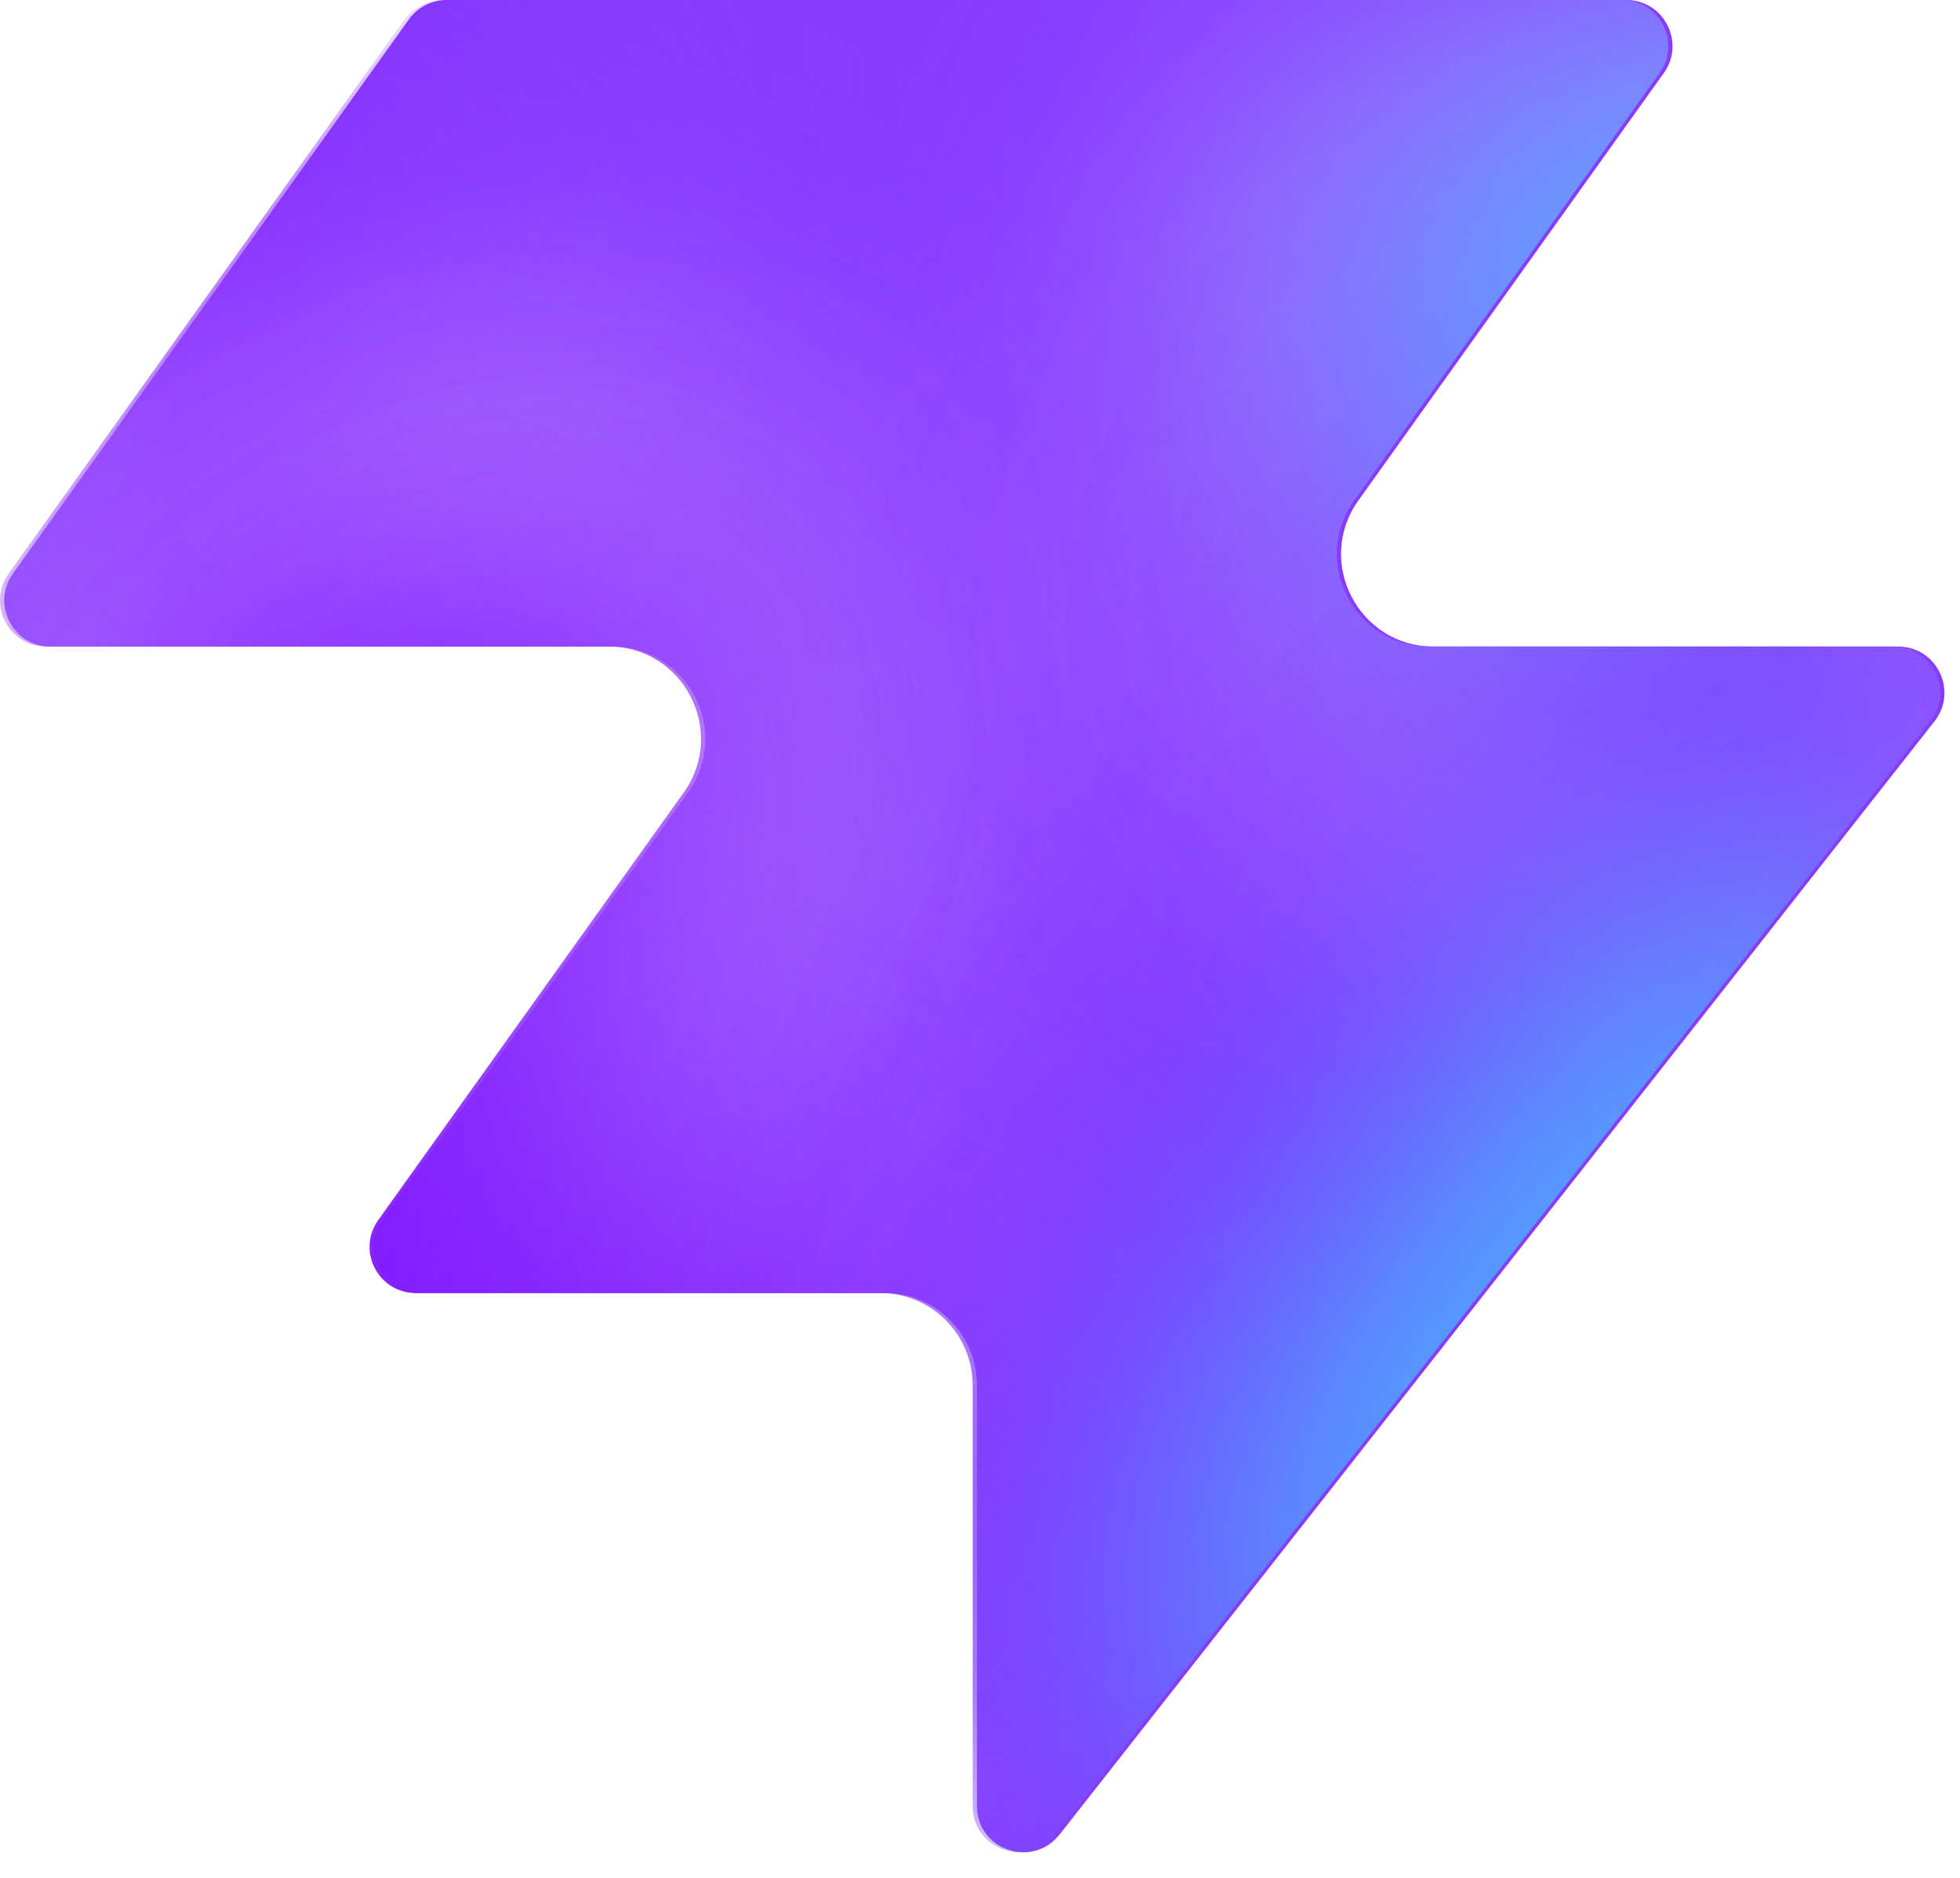
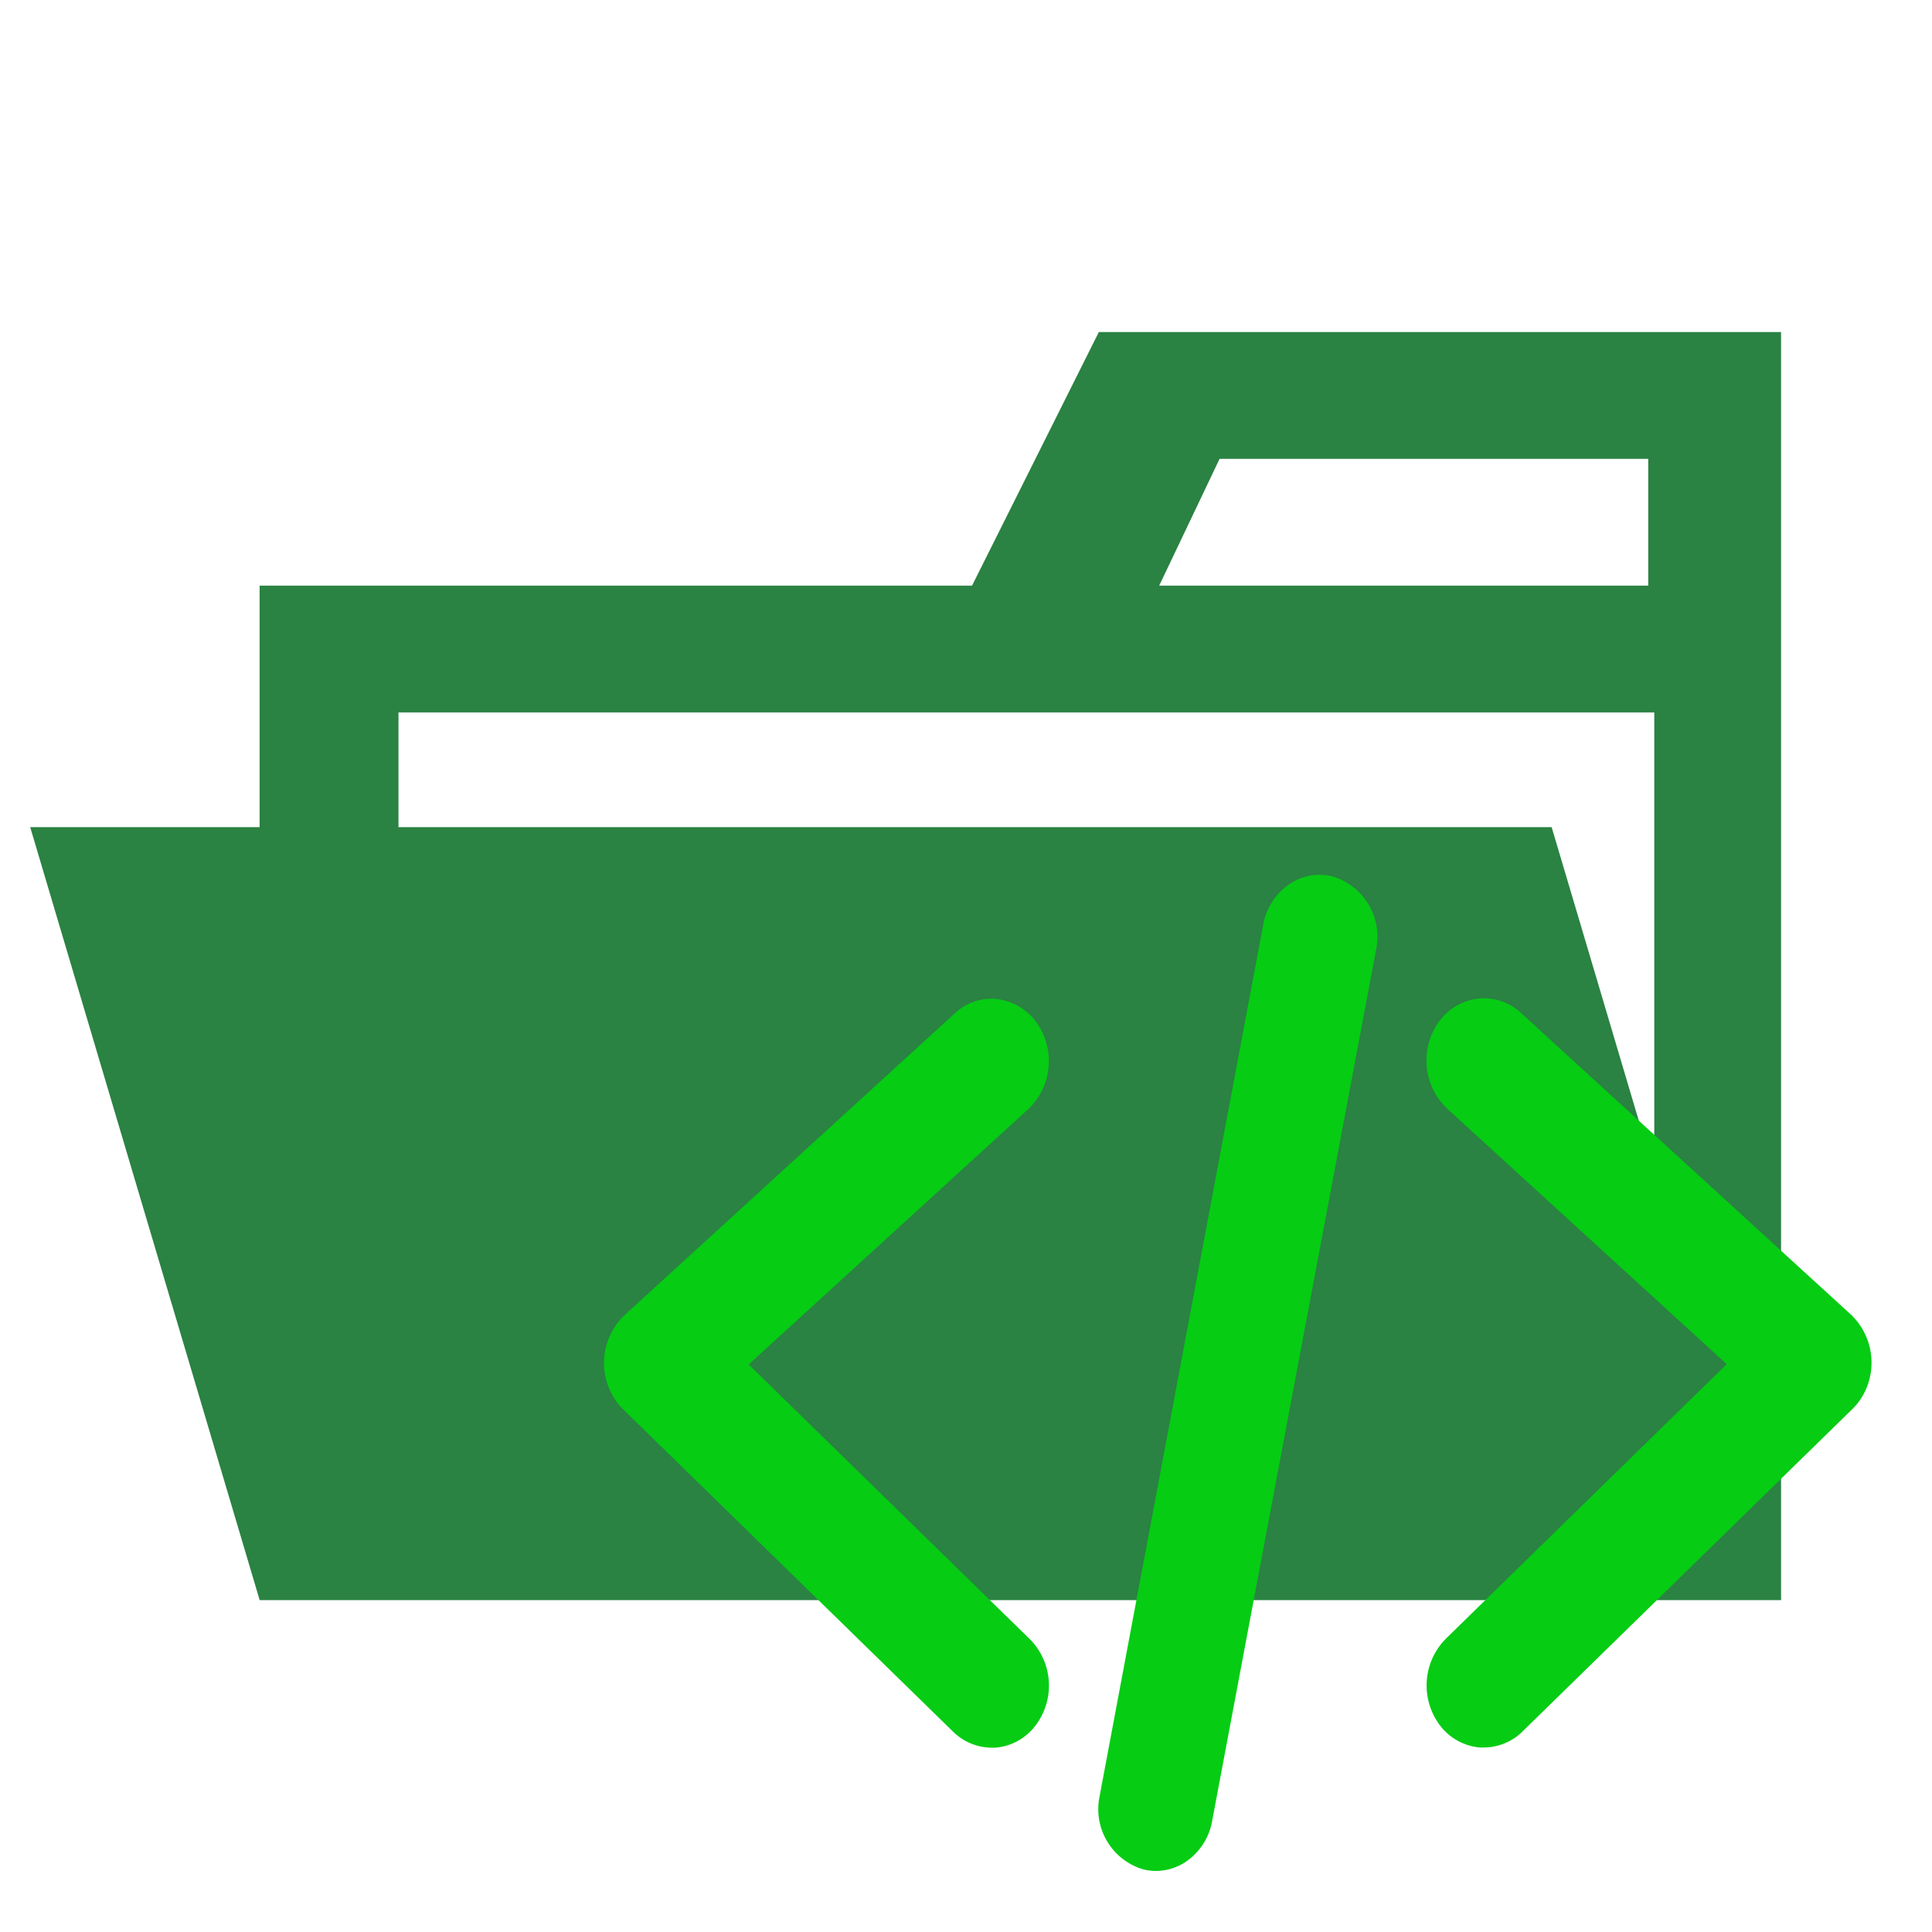
- <svg xmlns="http://www.w3.org/2000/svg" width="48" height="46" fill="none" viewBox="0 0 48 46">
-   <path fill="#863bff" d="M25.946 44.938c-.664.845-2.021.375-2.021-.698V33.937a2.26 2.26 0 0 0-2.262-2.262H10.287c-.92 0-1.456-1.04-.92-1.788l7.48-10.471c1.07-1.497 0-3.578-1.842-3.578H1.237c-.92 0-1.456-1.04-.92-1.788L10.013.474c.214-.297.556-.474.92-.474h28.894c.92 0 1.456 1.04.92 1.788l-7.48 10.471c-1.07 1.498 0 3.579 1.842 3.579h11.377c.943 0 1.473 1.088.89 1.83L25.947 44.94z" style="fill:#863bff;fill:color(display-p3 .525 .23 1);fill-opacity:1" />
-   <mask id="a" width="48" height="46" x="0" y="0" maskUnits="userSpaceOnUse" style="mask-type:alpha">
-     <path fill="#000" d="M25.842 44.938c-.664.844-2.021.375-2.021-.698V33.937a2.26 2.26 0 0 0-2.262-2.262H10.183c-.92 0-1.456-1.04-.92-1.788l7.48-10.471c1.07-1.498 0-3.579-1.842-3.579H1.133c-.92 0-1.456-1.04-.92-1.787L9.91.473c.214-.297.556-.474.92-.474h28.894c.92 0 1.456 1.04.92 1.788l-7.48 10.471c-1.07 1.498 0 3.578 1.842 3.578h11.377c.943 0 1.473 1.088.89 1.832L25.843 44.94z" style="fill:#000;fill-opacity:1" />
-   </mask>
-   <g mask="url(#a)">
-     <g filter="url(#b)">
-       <ellipse cx="5.508" cy="14.704" fill="#ede6ff" rx="5.508" ry="14.704" style="fill:#ede6ff;fill:color(display-p3 .927 .903 1);fill-opacity:1" transform="matrix(.00324 1 1 -.00324 -4.47 31.516)" />
-     </g>
-     <g filter="url(#c)">
-       <ellipse cx="10.399" cy="29.851" fill="#ede6ff" rx="10.399" ry="29.851" style="fill:#ede6ff;fill:color(display-p3 .927 .903 1);fill-opacity:1" transform="matrix(.00324 1 1 -.00324 -39.328 7.883)" />
-     </g>
-     <g filter="url(#d)">
-       <ellipse cx="5.508" cy="30.487" fill="#7e14ff" rx="5.508" ry="30.487" style="fill:#7e14ff;fill:color(display-p3 .492 .077 1);fill-opacity:1" transform="rotate(89.814 -25.913 -14.639)scale(1 -1)" />
-     </g>
-     <g filter="url(#e)">
-       <ellipse cx="5.508" cy="30.599" fill="#7e14ff" rx="5.508" ry="30.599" style="fill:#7e14ff;fill:color(display-p3 .492 .077 1);fill-opacity:1" transform="rotate(89.814 -32.644 -3.334)scale(1 -1)" />
-     </g>
-     <g filter="url(#f)">
-       <ellipse cx="5.508" cy="30.599" fill="#7e14ff" rx="5.508" ry="30.599" style="fill:#7e14ff;fill:color(display-p3 .492 .077 1);fill-opacity:1" transform="matrix(.00324 1 1 -.00324 -34.34 30.47)" />
-     </g>
-     <g filter="url(#g)">
-       <ellipse cx="14.072" cy="22.078" fill="#ede6ff" rx="14.072" ry="22.078" style="fill:#ede6ff;fill:color(display-p3 .927 .903 1);fill-opacity:1" transform="rotate(93.35 24.506 48.493)scale(-1 1)" />
-     </g>
-     <g filter="url(#h)">
-       <ellipse cx="3.47" cy="21.501" fill="#7e14ff" rx="3.47" ry="21.501" style="fill:#7e14ff;fill:color(display-p3 .492 .077 1);fill-opacity:1" transform="rotate(89.009 28.708 47.59)scale(-1 1)" />
-     </g>
-     <g filter="url(#i)">
-       <ellipse cx="3.47" cy="21.501" fill="#7e14ff" rx="3.47" ry="21.501" style="fill:#7e14ff;fill:color(display-p3 .492 .077 1);fill-opacity:1" transform="rotate(89.009 28.708 47.59)scale(-1 1)" />
-     </g>
-     <g filter="url(#j)">
-       <ellipse cx=".387" cy="8.972" fill="#7e14ff" rx="4.407" ry="29.108" style="fill:#7e14ff;fill:color(display-p3 .492 .077 1);fill-opacity:1" transform="rotate(39.51 .387 8.972)" />
-     </g>
-     <g filter="url(#k)">
-       <ellipse cx="47.523" cy="-6.092" fill="#7e14ff" rx="4.407" ry="29.108" style="fill:#7e14ff;fill:color(display-p3 .492 .077 1);fill-opacity:1" transform="rotate(37.892 47.523 -6.092)" />
-     </g>
-     <g filter="url(#l)">
-       <ellipse cx="41.412" cy="6.333" fill="#47bfff" rx="5.971" ry="9.665" style="fill:#47bfff;fill:color(display-p3 .28 .748 1);fill-opacity:1" transform="rotate(37.892 41.412 6.333)" />
-     </g>
-     <g filter="url(#m)">
-       <ellipse cx="-1.879" cy="38.332" fill="#7e14ff" rx="4.407" ry="29.108" style="fill:#7e14ff;fill:color(display-p3 .492 .077 1);fill-opacity:1" transform="rotate(37.892 -1.88 38.332)" />
-     </g>
-     <g filter="url(#n)">
-       <ellipse cx="-1.879" cy="38.332" fill="#7e14ff" rx="4.407" ry="29.108" style="fill:#7e14ff;fill:color(display-p3 .492 .077 1);fill-opacity:1" transform="rotate(37.892 -1.88 38.332)" />
-     </g>
-     <g filter="url(#o)">
-       <ellipse cx="35.651" cy="29.907" fill="#7e14ff" rx="4.407" ry="29.108" style="fill:#7e14ff;fill:color(display-p3 .492 .077 1);fill-opacity:1" transform="rotate(37.892 35.651 29.907)" />
-     </g>
-     <g filter="url(#p)">
-       <ellipse cx="38.418" cy="32.4" fill="#47bfff" rx="5.971" ry="15.297" style="fill:#47bfff;fill:color(display-p3 .28 .748 1);fill-opacity:1" transform="rotate(37.892 38.418 32.4)" />
-     </g>
-   </g>
-   <defs>
-     <filter id="b" width="60.045" height="41.654" x="-19.77" y="16.149" color-interpolation-filters="sRGB" filterUnits="userSpaceOnUse">
-       <feFlood flood-opacity="0" result="BackgroundImageFix" />
-       <feBlend in="SourceGraphic" in2="BackgroundImageFix" result="shape" />
-       <feGaussianBlur result="effect1_foregroundBlur_2002_17158" stdDeviation="7.659" />
-     </filter>
-     <filter id="c" width="90.34" height="51.437" x="-54.613" y="-7.533" color-interpolation-filters="sRGB" filterUnits="userSpaceOnUse">
-       <feFlood flood-opacity="0" result="BackgroundImageFix" />
-       <feBlend in="SourceGraphic" in2="BackgroundImageFix" result="shape" />
-       <feGaussianBlur result="effect1_foregroundBlur_2002_17158" stdDeviation="7.659" />
-     </filter>
-     <filter id="d" width="79.355" height="29.4" x="-49.64" y="2.03" color-interpolation-filters="sRGB" filterUnits="userSpaceOnUse">
-       <feFlood flood-opacity="0" result="BackgroundImageFix" />
-       <feBlend in="SourceGraphic" in2="BackgroundImageFix" result="shape" />
-       <feGaussianBlur result="effect1_foregroundBlur_2002_17158" stdDeviation="4.596" />
-     </filter>
-     <filter id="e" width="79.579" height="29.4" x="-45.045" y="20.029" color-interpolation-filters="sRGB" filterUnits="userSpaceOnUse">
-       <feFlood flood-opacity="0" result="BackgroundImageFix" />
-       <feBlend in="SourceGraphic" in2="BackgroundImageFix" result="shape" />
-       <feGaussianBlur result="effect1_foregroundBlur_2002_17158" stdDeviation="4.596" />
-     </filter>
-     <filter id="f" width="79.579" height="29.4" x="-43.513" y="21.178" color-interpolation-filters="sRGB" filterUnits="userSpaceOnUse">
-       <feFlood flood-opacity="0" result="BackgroundImageFix" />
-       <feBlend in="SourceGraphic" in2="BackgroundImageFix" result="shape" />
-       <feGaussianBlur result="effect1_foregroundBlur_2002_17158" stdDeviation="4.596" />
-     </filter>
-     <filter id="g" width="74.749" height="58.852" x="15.756" y="-17.901" color-interpolation-filters="sRGB" filterUnits="userSpaceOnUse">
-       <feFlood flood-opacity="0" result="BackgroundImageFix" />
-       <feBlend in="SourceGraphic" in2="BackgroundImageFix" result="shape" />
-       <feGaussianBlur result="effect1_foregroundBlur_2002_17158" stdDeviation="7.659" />
-     </filter>
-     <filter id="h" width="61.377" height="25.362" x="23.548" y="2.284" color-interpolation-filters="sRGB" filterUnits="userSpaceOnUse">
-       <feFlood flood-opacity="0" result="BackgroundImageFix" />
-       <feBlend in="SourceGraphic" in2="BackgroundImageFix" result="shape" />
-       <feGaussianBlur result="effect1_foregroundBlur_2002_17158" stdDeviation="4.596" />
-     </filter>
-     <filter id="i" width="61.377" height="25.362" x="23.548" y="2.284" color-interpolation-filters="sRGB" filterUnits="userSpaceOnUse">
-       <feFlood flood-opacity="0" result="BackgroundImageFix" />
-       <feBlend in="SourceGraphic" in2="BackgroundImageFix" result="shape" />
-       <feGaussianBlur result="effect1_foregroundBlur_2002_17158" stdDeviation="4.596" />
-     </filter>
-     <filter id="j" width="56.045" height="63.649" x="-27.636" y="-22.853" color-interpolation-filters="sRGB" filterUnits="userSpaceOnUse">
-       <feFlood flood-opacity="0" result="BackgroundImageFix" />
-       <feBlend in="SourceGraphic" in2="BackgroundImageFix" result="shape" />
-       <feGaussianBlur result="effect1_foregroundBlur_2002_17158" stdDeviation="4.596" />
-     </filter>
-     <filter id="k" width="54.814" height="64.646" x="20.116" y="-38.415" color-interpolation-filters="sRGB" filterUnits="userSpaceOnUse">
-       <feFlood flood-opacity="0" result="BackgroundImageFix" />
-       <feBlend in="SourceGraphic" in2="BackgroundImageFix" result="shape" />
-       <feGaussianBlur result="effect1_foregroundBlur_2002_17158" stdDeviation="4.596" />
-     </filter>
-     <filter id="l" width="33.541" height="35.313" x="24.641" y="-11.323" color-interpolation-filters="sRGB" filterUnits="userSpaceOnUse">
-       <feFlood flood-opacity="0" result="BackgroundImageFix" />
-       <feBlend in="SourceGraphic" in2="BackgroundImageFix" result="shape" />
-       <feGaussianBlur result="effect1_foregroundBlur_2002_17158" stdDeviation="4.596" />
-     </filter>
-     <filter id="m" width="54.814" height="64.646" x="-29.286" y="6.009" color-interpolation-filters="sRGB" filterUnits="userSpaceOnUse">
-       <feFlood flood-opacity="0" result="BackgroundImageFix" />
-       <feBlend in="SourceGraphic" in2="BackgroundImageFix" result="shape" />
-       <feGaussianBlur result="effect1_foregroundBlur_2002_17158" stdDeviation="4.596" />
-     </filter>
-     <filter id="n" width="54.814" height="64.646" x="-29.286" y="6.009" color-interpolation-filters="sRGB" filterUnits="userSpaceOnUse">
-       <feFlood flood-opacity="0" result="BackgroundImageFix" />
-       <feBlend in="SourceGraphic" in2="BackgroundImageFix" result="shape" />
-       <feGaussianBlur result="effect1_foregroundBlur_2002_17158" stdDeviation="4.596" />
-     </filter>
-     <filter id="o" width="54.814" height="64.646" x="8.244" y="-2.416" color-interpolation-filters="sRGB" filterUnits="userSpaceOnUse">
-       <feFlood flood-opacity="0" result="BackgroundImageFix" />
-       <feBlend in="SourceGraphic" in2="BackgroundImageFix" result="shape" />
-       <feGaussianBlur result="effect1_foregroundBlur_2002_17158" stdDeviation="4.596" />
-     </filter>
-     <filter id="p" width="39.409" height="43.623" x="18.713" y="10.588" color-interpolation-filters="sRGB" filterUnits="userSpaceOnUse">
-       <feFlood flood-opacity="0" result="BackgroundImageFix" />
-       <feBlend in="SourceGraphic" in2="BackgroundImageFix" result="shape" />
-       <feGaussianBlur result="effect1_foregroundBlur_2002_17158" stdDeviation="4.596" />
-     </filter>
-   </defs>
+ <svg xmlns="http://www.w3.org/2000/svg" width="800px" height="800px" viewBox="0 0 32 32">
+   <path d="M27.4,5.5H18.2L16.1,9.7H4.3V26.5H29.5V5.5Zm0,18.7H6.6V11.8H27.4Zm0-14.5H19.2l1-2.1h7.1V9.7Z" style="fill:#2a8243" />
+   <polygon points="25.7 13.7 0.5 13.7 4.3 26.5 29.5 26.5 25.7 13.7" style="fill:#2a8243" />
+   <path d="M19.146,30.989a.9.9,0,0,1-.207-.025,1.041,1.041,0,0,1-.726-1.213L20.922,15.32a1.037,1.037,0,0,1,.444-.683.894.894,0,0,1,.7-.122,1.043,1.043,0,0,1,.727,1.213L20.077,30.16a1.033,1.033,0,0,1-.442.681A.9.9,0,0,1,19.146,30.989Z" style="fill:#06cc14" />
+   <path d="M24.578,28.944l-.068,0a.931.931,0,0,1-.668-.377,1.1,1.1,0,0,1,.1-1.419L28.6,22.595l-4.638-4.239a1.1,1.1,0,0,1-.141-1.416.937.937,0,0,1,.661-.4.9.9,0,0,1,.709.237l5.47,5a1.1,1.1,0,0,1,.144,1.416,1.061,1.061,0,0,1-.142.163L25.216,28.68A.916.916,0,0,1,24.578,28.944Z" style="fill:#06cc14" />
+   <path d="M16.423,28.947a.914.914,0,0,1-.639-.267l-5.452-5.327A.9.9,0,0,1,10.2,23.2a1.094,1.094,0,0,1,.141-1.414l5.471-5a.881.881,0,0,1,.7-.238.941.941,0,0,1,.665.4,1.1,1.1,0,0,1-.14,1.417L12.4,22.6l4.659,4.551a1.093,1.093,0,0,1,.1,1.419.927.927,0,0,1-.669.377Z" style="fill:#06cc14" />
</svg>
